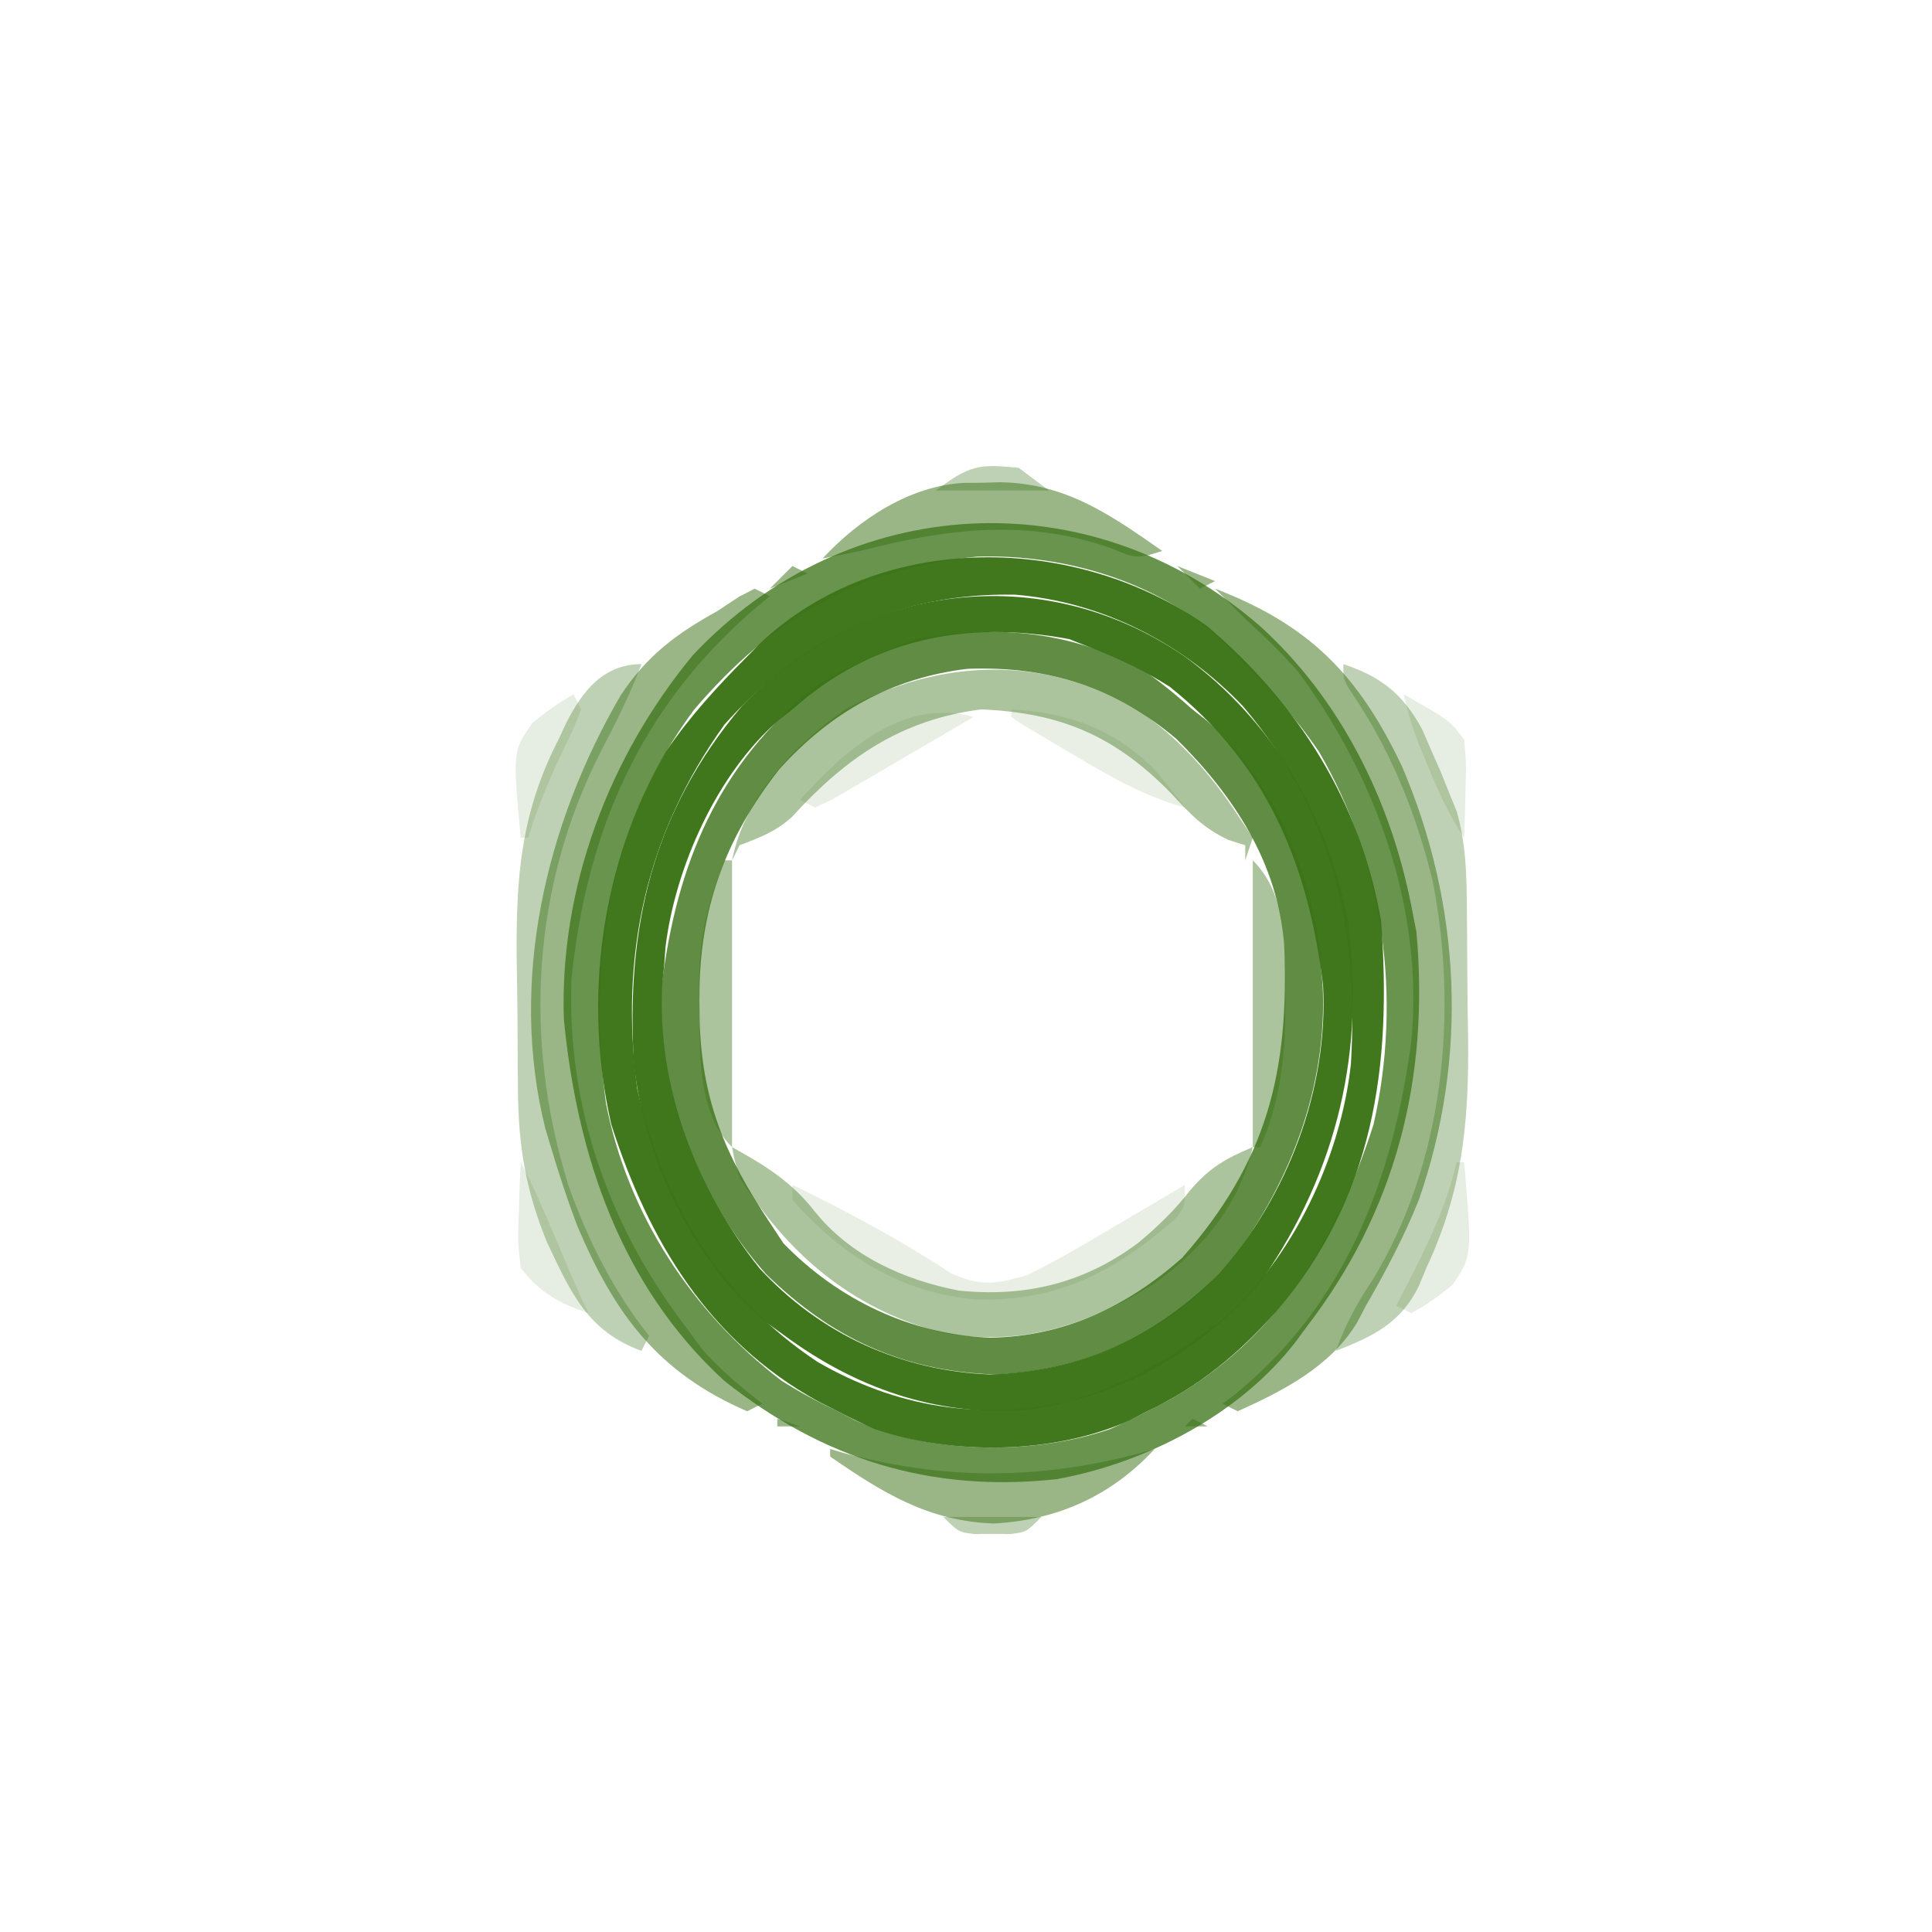
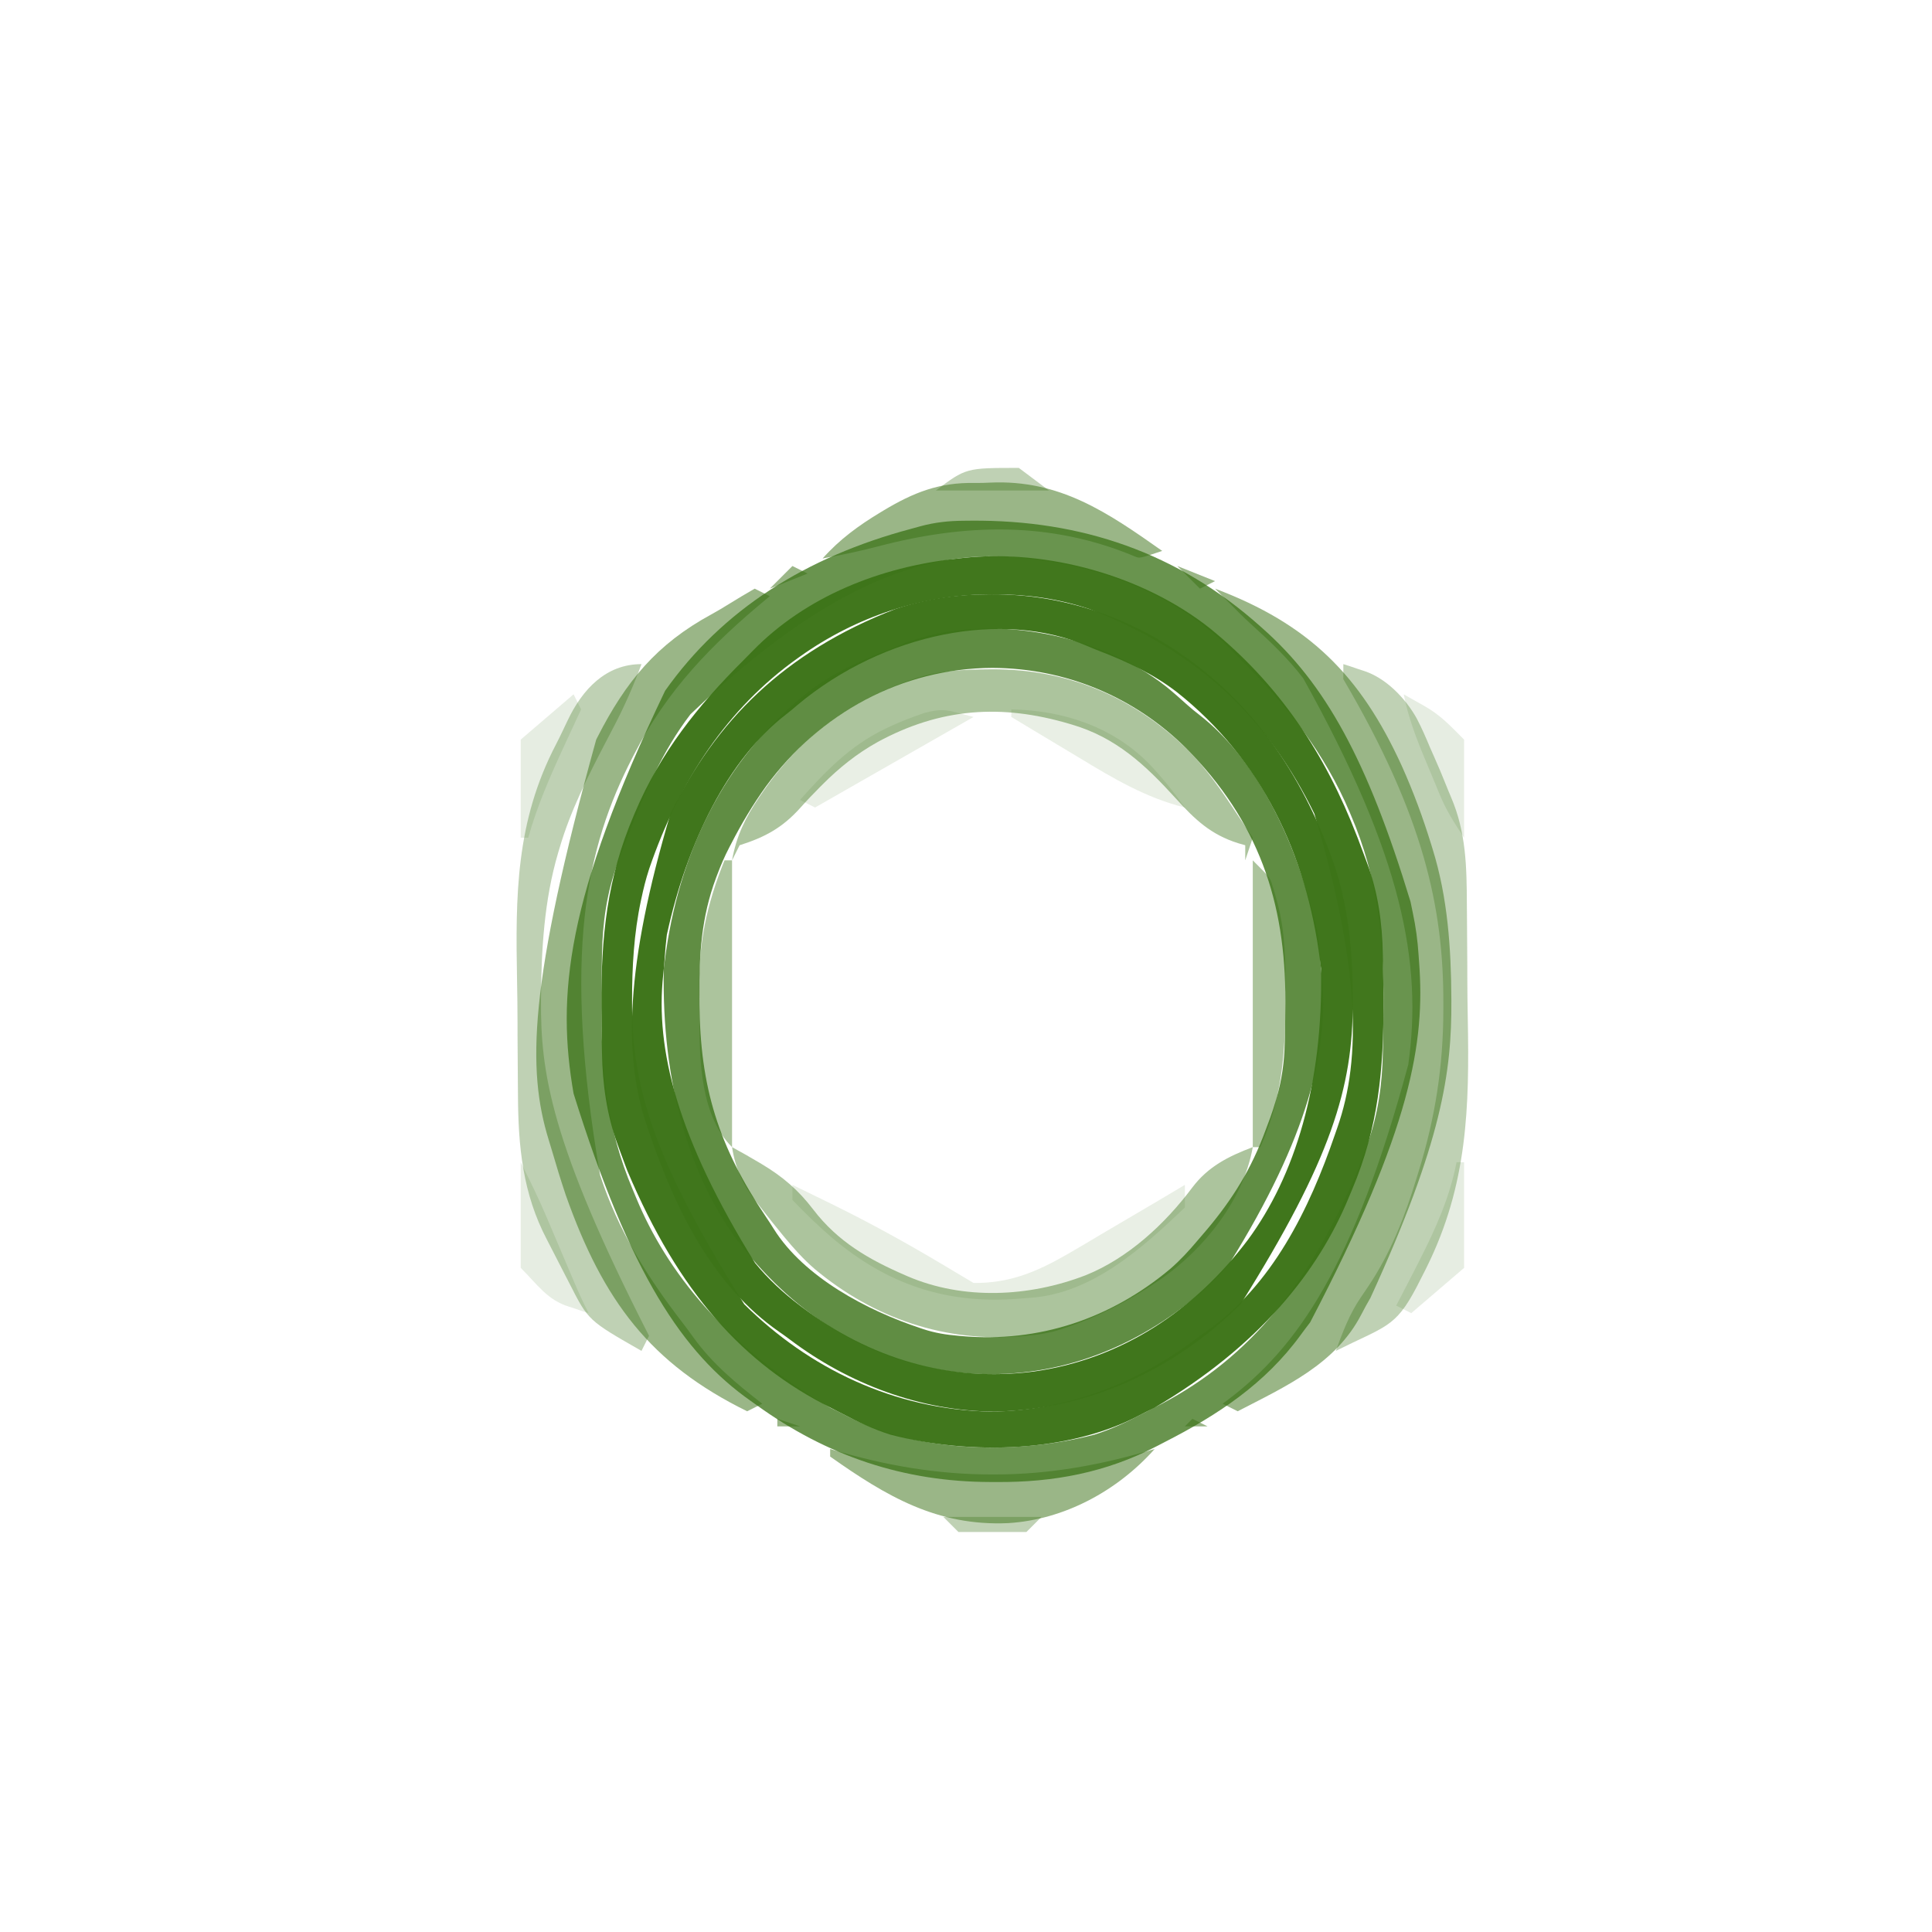
<svg xmlns="http://www.w3.org/2000/svg" data-engine="alpha-halo-stack" width="256" height="256" viewBox="0 0 256 256">
-   <path d="M0 0 C6.132 3.48 6.132 3.48 8 6 C8.293 9.137 8.293 9.137 8.188 12.688 C8.16 13.867 8.133 15.046 8.105 16.262 C8.071 17.165 8.036 18.069 8 19 C6.043 16.065 4.784 13.315 3.438 10.062 C3.003 9.022 2.569 7.982 2.121 6.91 C1.23 4.597 0.518 2.417 0 0 Z " fill="#3D7419" fill-opacity="0.126" transform="translate(186,92)" />
-   <path d="M0 0 C0.33 0.66 0.66 1.32 1 2 C0.074 4.391 0.074 4.391 -1.312 7.25 C-3.142 11.117 -4.778 14.889 -6 19 C-6.33 19 -6.66 19 -7 19 C-8.074 7.515 -8.074 7.515 -5.441 3.801 C-3.691 2.346 -1.986 1.109 0 0 Z " fill="#3D7419" fill-opacity="0.126" transform="translate(76,92)" />
-   <path d="M0 0 C1.885 3.624 3.47 7.367 5.062 11.125 C7.88 17.76 7.88 17.76 9 20 C5.042 18.681 2.575 17.316 0 14 C-0.391 10.547 -0.391 10.547 -0.25 6.75 C-0.214 5.487 -0.178 4.223 -0.141 2.922 C-0.094 1.958 -0.048 0.993 0 0 Z " fill="#3D7419" fill-opacity="0.126" transform="translate(69,154)" />
-   <path d="M0 0 C0.33 0 0.66 0 1 0 C2.074 12.44 2.074 12.44 -0.559 16.266 C-2.31 17.717 -3.997 18.927 -6 20 C-6.66 19.67 -7.32 19.34 -8 19 C-7.59 18.215 -7.18 17.43 -6.758 16.621 C-3.951 11.148 -1.366 6.011 0 0 Z " fill="#3D7419" fill-opacity="0.126" transform="translate(193,154)" />
-   <path d="M0 0 C1.32 0.99 2.64 1.98 4 3 C-0.95 3 -5.9 3 -11 3 C-6.567 -0.325 -5.327 -0.571 0 0 Z " fill="#3D7419" fill-opacity="0.326" transform="translate(135,62)" />
-   <path d="M0 0 C-1.532 4.062 -3.433 7.839 -5.438 11.688 C-14.541 29.569 -15.636 49.852 -9.711 68.976 C-7.204 76.114 -3.72 83.076 1 89 C0.67 89.66 0.34 90.32 0 91 C-7.241 88.34 -9.367 83.221 -12.52 76.606 C-15.351 69.709 -16.325 63.737 -16.371 56.367 C-16.38 55.453 -16.389 54.54 -16.398 53.598 C-16.413 51.67 -16.422 49.742 -16.425 47.815 C-16.437 44.904 -16.487 41.996 -16.537 39.086 C-16.63 28.288 -16.019 19.763 -11 10 C-10.658 9.267 -10.315 8.535 -9.963 7.78 C-7.84 3.579 -5.036 0 0 0 Z " fill="#3D7419" fill-opacity="0.326" transform="translate(85,88)" />
-   <path d="M0 0 C5.002 1.667 7.866 3.927 10.414 8.586 C10.814 9.506 11.213 10.427 11.625 11.375 C12.03 12.29 12.434 13.206 12.852 14.148 C13.23 15.089 13.61 16.03 14 17 C14.346 17.853 14.692 18.706 15.049 19.584 C16.265 23.951 16.343 27.988 16.371 32.5 C16.376 32.956 16.376 32.956 16.398 35.266 C16.413 37.196 16.422 39.125 16.425 41.055 C16.437 43.963 16.486 46.87 16.537 49.777 C16.633 60.924 15.775 69.761 11 80 C10.693 80.743 10.385 81.485 10.069 82.251 C7.692 87.306 3.964 89.06 -1 91 C0.27 87.564 1.772 84.719 3.812 81.688 C13.32 66.191 15.283 46.23 11.812 28.625 C9.582 19.577 6.196 11.221 0.918 3.523 C0 2 0 2 0 0 Z " fill="#3D7419" fill-opacity="0.326" transform="translate(178,88)" />
-   <path d="M0 0 C4.29 0 8.58 0 13 0 C11 2 11 2 8.906 2.266 C8.112 2.26 7.318 2.255 6.5 2.25 C5.706 2.255 4.912 2.26 4.094 2.266 C2 2 2 2 0 0 Z " fill="#3D7419" fill-opacity="0.326" transform="translate(125,201)" />
-   <path d="M0 0 C8.716 0.126 14.602 4.276 21.516 9.102 C18.122 10.233 17.816 10.024 14.703 8.727 C3.393 4.773 -7.132 6.173 -18.484 9.102 C-20.149 9.447 -21.815 9.784 -23.484 10.102 C-18.658 4.885 -11.833 0.397 -4.594 0.078 C-3.062 0.095 -1.53 0.063 0 0 Z " fill="#3D7419" fill-opacity="0.523" transform="translate(132.484,63.8984)" />
+   <path d="M0 0 C0.661 0.366 1.317 0.739 1.971 1.117 C2.192 1.244 2.414 1.369 2.637 1.492 C4.849 2.716 6.119 4.119 8 6 C8 10.29 8 14.58 8 19 C6.691 17.037 5.616 15.353 4.746 13.223 C4.639 12.967 4.533 12.712 4.426 12.457 C4.204 11.928 3.985 11.398 3.768 10.867 C3.494 10.198 3.215 9.532 2.934 8.867 C1.71 5.958 0.608 3.104 0 0 Z " fill="#3D7419" fill-opacity="0.126" transform="translate(186,92)" />
+   <path d="M0 0 C0.33 0.66 0.66 1.32 1 2 C0.859 2.302 0.718 2.604 0.573 2.915 C-0.081 4.316 -0.729 5.72 -1.375 7.125 C-1.404 7.188 -1.404 7.188 -1.55 7.505 C-3.277 11.27 -4.892 15 -6 19 C-6.33 19 -6.66 19 -7 19 C-7 14.71 -7 10.42 -7 6 C-4.69 4.02 -2.38 2.04 0 0 Z " fill="#3D7419" fill-opacity="0.126" transform="translate(76,92)" />
+   <path d="M0 0 C1.226 2.452 2.411 4.865 3.473 7.383 C3.602 7.686 3.731 7.99 3.86 8.293 C4.161 8.998 4.461 9.704 4.76 10.41 C5.328 11.753 5.899 13.094 6.47 14.435 C6.655 14.87 6.839 15.306 7.023 15.742 C7.636 17.187 8.272 18.609 9 20 C8.356 19.801 7.719 19.591 7.083 19.365 C6.87 19.291 6.655 19.221 6.438 19.156 C3.536 18.276 2.252 16.252 0 14 C0 9.38 0 4.76 0 0 Z " fill="#3D7419" fill-opacity="0.126" transform="translate(69,154)" />
+   <path d="M0 0 C0.33 0 0.66 0 1 0 C1 4.62 1 9.24 1 14 C-1.31 15.98 -3.62 17.96 -6 20 C-6.66 19.67 -7.32 19.34 -8 19 C-7.929 18.865 -7.859 18.73 -7.786 18.591 C-6.888 16.879 -6.003 15.16 -5.125 13.438 C-5.055 13.301 -4.986 13.164 -4.914 13.024 C-2.755 8.777 -0.918 4.696 0 0 Z " fill="#3D7419" fill-opacity="0.126" transform="translate(193,154)" />
+   <path d="M0 0 C1.32 0.99 2.64 1.98 4 3 C-0.95 3 -5.9 3 -11 3 C-7 0 -7 0 0 0 Z " fill="#3D7419" fill-opacity="0.326" transform="translate(135,62)" />
+   <path d="M0 0 C-1.042 2.825 -2.226 5.53 -3.621 8.199 C-3.768 8.481 -3.915 8.764 -4.062 9.046 C-4.289 9.48 -4.515 9.914 -4.742 10.348 C-7.123 14.917 -9.426 19.472 -10.875 24.438 C-10.931 24.624 -10.987 24.811 -11.043 24.998 C-12.893 31.268 -13.282 37.873 -13.312 44.375 C-13.313 44.47 -13.313 44.566 -13.314 44.664 C-13.361 53.99 -12.122 63.319 1 89 C0.67 89.66 0.34 90.32 0 91 C-7.043 86.975 -7.043 86.975 -9.509 82.132 C-9.956 81.256 -10.403 80.381 -10.858 79.51 C-11.22 78.817 -11.577 78.122 -11.929 77.425 C-12.113 77.059 -12.3 76.695 -12.492 76.333 C-15.761 70.142 -16.335 63.886 -16.367 57.035 C-16.371 56.356 -16.377 55.677 -16.384 54.998 C-16.404 53.092 -16.42 51.186 -16.423 49.279 C-16.423 49.219 -16.423 49.219 -16.424 48.914 C-16.424 48.67 -16.425 48.425 -16.425 48.181 C-16.425 48.06 -16.425 47.939 -16.425 47.815 C-16.426 47.693 -16.426 47.572 -16.426 47.447 C-16.429 45.62 -16.452 43.794 -16.487 41.968 C-16.701 30.63 -16.671 20.867 -11.307 10.595 C-11 10.005 -10.71 9.409 -10.425 8.809 C-10.38 8.714 -10.335 8.619 -10.288 8.521 C-10.118 8.163 -9.948 7.805 -9.778 7.447 C-7.847 3.388 -4.757 0 0 0 Z " fill="#3D7419" fill-opacity="0.326" transform="translate(85,88)" />
+   <path d="M0 0 C0.646 0.201 1.28 0.408 1.917 0.635 C2.13 0.709 2.345 0.779 2.562 0.844 C5.594 1.764 8.264 4.531 9.756 7.26 C10.399 8.483 10.942 9.751 11.476 11.024 C11.671 11.483 11.875 11.938 12.079 12.393 C12.594 13.544 13.081 14.703 13.547 15.874 C13.783 16.465 14.021 17.055 14.274 17.639 C16.273 22.299 16.344 26.849 16.367 31.83 C16.371 32.51 16.377 33.189 16.384 33.868 C16.404 35.774 16.42 37.681 16.423 39.587 C16.423 39.647 16.423 39.647 16.424 39.953 C16.424 40.198 16.425 40.443 16.425 40.687 C16.425 40.809 16.425 40.93 16.425 41.055 C16.426 41.177 16.426 41.298 16.426 41.423 C16.429 43.25 16.452 45.076 16.487 46.902 C16.709 58.663 16.493 68.946 11 80 C10.948 80.105 10.896 80.21 10.842 80.317 C10.497 81.013 10.145 81.704 9.786 82.392 C9.742 82.476 9.698 82.559 9.653 82.646 C6.863 87.945 5.596 87.702 -1 91 C-0.06 88.457 0.805 86.118 2.332 83.887 C2.451 83.711 2.57 83.535 2.689 83.359 C2.75 83.27 2.81 83.181 2.872 83.09 C2.932 83 2.993 82.91 3.056 82.817 C3.117 82.727 3.179 82.636 3.242 82.543 C6.309 77.989 8.142 73.221 9.732 68.013 C9.812 67.752 9.892 67.492 9.972 67.232 C12.179 60.087 13.242 53.262 13.25 45.792 C13.25 45.497 13.251 45.203 13.251 44.908 C13.272 32.322 10.65 20.109 0 2 C0 1.34 0 0.68 0 0 Z " fill="#3D7419" fill-opacity="0.326" transform="translate(178,88)" />
+   <path d="M0 0 C4.29 0 8.58 0 13 0 C12.34 0.66 11.68 1.32 11 2 C8.03 2 5.06 2 2 2 C1.34 1.34 0.68 0.68 0 0 Z " fill="#3D7419" fill-opacity="0.326" transform="translate(125,201)" />
+   <path d="M0 0 C9.195 -0.423 15.572 3.958 22.795 9.052 C19.795 10.052 19.795 10.052 19.191 9.792 C7.96 5.084 -3.322 5.413 -14.935 8.47 C-17.339 9.102 -19.762 9.6 -22.205 10.052 C-19.951 7.52 -17.412 5.671 -14.518 3.927 C-14.408 3.861 -14.299 3.795 -14.186 3.726 C-10.181 1.319 -6.78 -0.046 -2.029 0.046 C-1.351 0.057 -0.677 0.033 0 0 Z " fill="#3D7419" fill-opacity="0.523" transform="translate(131.205,63.9482)" />
  <path d="M0 0 C0.66 0.33 1.32 0.66 2 1 C0.35 1.66 -1.3 2.32 -3 3 C-2.01 2.01 -1.02 1.02 0 0 Z " fill="#3D7419" fill-opacity="0.523" transform="translate(105,75)" />
  <path d="M0 0 C0.825 0.33 0.825 0.33 5 2 C4.67 2.165 4.67 2.165 3 3 C2.01 2.01 1.02 1.02 0 0 Z " fill="#3D7419" fill-opacity="0.523" transform="translate(156,75)" />
-   <path d="M0 0 C0.66 0.33 1.32 0.66 2 1 C1.287 1.594 0.574 2.189 -0.16 2.801 C-15.132 15.757 -22.305 32.147 -24.285 51.836 C-24.872 68.841 -19.263 84.628 -9 98 C-8.319 98.928 -7.639 99.856 -6.938 100.812 C-4.509 103.554 -1.866 105.72 1 108 C0.67 108.165 0.67 108.165 -1 109 C-12.826 103.874 -18.535 96.183 -23.523 84.402 C-24.819 80.962 -25.955 77.523 -27 74 C-27.246 73.184 -27.492 72.368 -27.746 71.527 C-32.605 51.992 -27.684 31.165 -17.75 14.125 C-14.304 8.903 -10.414 5.997 -5 3 C-4.031 2.361 -3.061 1.721 -2.062 1.062 C-1.382 0.712 -0.701 0.361 0 0 Z " fill="#3D7419" fill-opacity="0.523" transform="translate(100,78)" />
-   <path d="M0 0 C12.54 4.82 18.993 11.423 24.75 23.5 C32.615 41.817 33.596 62.113 27 81 C25.044 85.884 22.626 90.441 20 95 C19.624 95.718 19.247 96.436 18.859 97.176 C15.386 103.021 9.058 106.28 3 109 C2.34 108.67 1.68 108.34 1 108 C1.473 107.646 1.946 107.291 2.434 106.926 C17.184 95.05 23.591 78.229 26 60 C27.703 42.459 21.336 24.973 11 11 C8.793 8.511 6.458 6.239 4 4 C2.667 2.667 1.333 1.333 0 0 Z " fill="#3D7419" fill-opacity="0.523" transform="translate(161,78)" />
+   <path d="M0 0 C0.66 0.33 1.32 0.66 2 1 C1.878 1.101 1.755 1.202 1.629 1.306 C-5.712 7.382 -11.597 13.417 -16 22 C-16.06 22.117 -16.12 22.233 -16.183 22.353 C-22.362 34.333 -25.512 48.396 -20.48 77.726 C-18.113 85.01 -14.219 91.233 -9.566 97.26 C-9.074 97.9 -8.598 98.548 -8.127 99.204 C-5.595 102.729 -2.4 105.351 1 108 C0.67 108.165 0.67 108.165 -1 109 C-13.801 102.705 -20.058 94.419 -25.031 80.362 C-25.701 78.379 -26.305 76.378 -26.891 74.369 C-27.025 73.915 -27.164 73.463 -27.303 73.01 C-30.138 63.781 -30.023 52.581 -21 20 C-20.938 19.878 -20.876 19.756 -20.811 19.63 C-17.061 12.297 -13.012 7.36 -5.747 3.412 C-4.919 2.961 -4.117 2.474 -3.316 1.977 C-2.221 1.298 -1.118 0.64 0 0 Z " fill="#3D7419" fill-opacity="0.523" transform="translate(100,78)" />
+   <path d="M0 0 C12.411 4.681 19.249 11.433 24.75 23.5 C26.276 26.897 27.565 30.384 28.656 33.944 C28.717 34.143 28.779 34.343 28.841 34.543 C30.837 40.968 31.281 47.685 31.312 54.375 C31.313 54.423 31.313 54.423 31.314 54.664 C31.361 64.004 30.09 73.272 20.593 93.967 C20.173 94.69 19.772 95.419 19.389 96.163 C15.975 102.768 9.368 105.7 3 109 C2.34 108.67 1.68 108.34 1 108 C1.195 107.856 1.39 107.712 1.592 107.564 C10.9 100.572 18.374 89.889 25.605 63.058 C27.493 49.639 24.846 35.519 11.691 11.892 C9.673 9.228 7.234 6.935 4.764 4.699 C3.762 3.792 2.813 2.834 1.867 1.871 C1.248 1.244 0.623 0.622 0 0 Z " fill="#3D7419" fill-opacity="0.523" transform="translate(161,78)" />
  <path d="M0 0 C0.99 0.33 1.98 0.66 3 1 C2.01 1 1.02 1 0 1 C0 0.67 0 0.34 0 0 Z " fill="#3D7419" fill-opacity="0.523" transform="translate(103,188)" />
  <path d="M0 0 C0.66 0.33 1.32 0.66 2 1 C1.01 1 0.02 1 -1 1 C-0.67 0.67 -0.34 0.34 0 0 Z " fill="#3D7419" fill-opacity="0.523" transform="translate(158,188)" />
-   <path d="M0 0 C0.741 0.217 1.482 0.433 2.246 0.656 C16.127 4.326 29.221 4.026 43 0 C37.234 6.234 30.125 9.409 21.688 9.875 C13.018 9.572 6.947 5.795 0 1 C0 0.67 0 0.34 0 0 Z " fill="#3D7419" fill-opacity="0.523" transform="translate(110,192)" />
-   <path d="M0 0 C10.6 9.616 17.256 23.02 20 37 C20.227 38.155 20.454 39.31 20.688 40.5 C22.421 59.917 17.974 77.498 6 93 C5.578 93.575 5.157 94.15 4.723 94.742 C-2.717 104.412 -15.131 110.86 -27 113 C-43.679 114.805 -57.933 110.379 -71.062 99.938 C-84.753 87.356 -90.534 70.101 -92.285 52.062 C-92.884 34.576 -86.248 17.152 -75.16 3.781 C-54.739 -17.934 -22.445 -19.631 0 0 Z M-75 11 C-86.329 26.185 -89.2 44.763 -86.7 63.217 C-83.816 77.927 -75.3 90.882 -63.453 99.949 C-61.025 101.484 -58.596 102.773 -56 104 C-55.207 104.41 -54.414 104.82 -53.598 105.242 C-43.631 109.696 -30.258 109.869 -19.938 106.375 C-18.267 105.636 -16.62 104.844 -15 104 C-14.142 103.564 -13.283 103.129 -12.398 102.68 C2.097 94.665 10.034 81.472 15 66 C18.81 49.314 16.362 31.338 7.766 16.598 C4.62 11.969 0.947 7.954 -3 4 C-3.576 3.412 -4.152 2.824 -4.746 2.219 C-13.391 -5.908 -25.799 -9.598 -37.527 -9.246 C-53.453 -7.661 -64.722 -1.005 -75 11 Z " fill="#3D7419" fill-opacity="0.766" transform="translate(167,83)" />
-   <path d="M0 0 C12.022 10.235 20.269 23.259 23 39 C24.442 58.26 22.077 75.572 9.16 90.732 C4.113 96.388 -1.114 100.746 -8 104 C-8.793 104.41 -9.586 104.82 -10.402 105.242 C-20.369 109.696 -33.742 109.869 -44.062 106.375 C-45.733 105.636 -47.38 104.844 -49 104 C-49.858 103.564 -50.717 103.129 -51.602 102.68 C-66.097 94.665 -74.034 81.472 -79 66 C-82.81 49.314 -80.362 31.338 -71.766 16.598 C-68.62 11.969 -64.947 7.954 -61 4 C-60.712 3.706 -60.712 3.706 -59.254 2.219 C-43.259 -12.817 -17.292 -12.312 0 0 Z M-64 13 C-74.4 27.507 -77.909 43.566 -75.574 61.219 C-72.294 76.19 -64.478 88.973 -51.668 97.461 C-41.273 103.458 -30.357 105.222 -18.637 102.73 C-12.117 100.924 -6.453 97.999 -1 94 C-0.031 93.299 0.939 92.597 1.938 91.875 C11.348 83.77 17.669 70.273 19 58 C20.076 40.024 16.619 24.669 4.688 10.562 C-3.259 2.238 -13.958 -3.268 -25.508 -4.203 C-40.915 -4.479 -53.745 1.509 -64 13 Z " fill="#3D7419" fill-opacity="0.98" transform="translate(160,83)" />
-   <path d="M0 0 C11.542 8.458 18.769 20.766 21.551 34.773 C23.966 52.12 20.256 67.975 10.34 82.418 C2.278 92.271 -8.916 98.3 -21.5 99.875 C-33.221 100.56 -43.609 96.887 -53 90 C-53.485 89.649 -53.485 89.649 -55.938 87.875 C-65.349 79.77 -71.669 66.273 -73 54 C-74.076 36.024 -70.619 20.669 -58.688 6.562 C-43.04 -9.83 -18.783 -12.946 0 0 Z M-52 7 C-52.581 7.455 -53.163 7.91 -53.762 8.379 C-61.968 15.441 -67.531 27.898 -68.82 38.512 C-68.85 38.922 -68.85 38.922 -69 41 C-69.08 41.77 -69.16 42.539 -69.242 43.332 C-70.012 56.983 -64.728 70.543 -56.344 81.082 C-48.292 89.799 -37.591 94.657 -25.77 95.129 C-13.534 94.647 -4.202 90.322 4.523 81.785 C13.554 71.63 19.05 57.299 18.312 43.543 C16.341 27.5 10.883 14.306 -2 4 C-5.223 1.96 -8.451 0.387 -12 -1 C-13.093 -1.433 -14.186 -1.866 -15.312 -2.312 C-29.022 -4.868 -41.509 -2.348 -52 7 Z " fill="#3D7419" fill-opacity="0.984" transform="translate(157,87)" />
-   <path d="M0 0 C2.02 1.449 3.864 2.992 5.719 4.645 C6.3 5.1 6.881 5.555 7.48 6.023 C15.686 13.086 21.25 25.543 22.539 36.156 C22.598 36.977 22.658 37.798 22.719 38.645 C22.759 39.029 22.759 39.029 22.961 40.977 C23.731 54.628 18.447 68.187 10.062 78.727 C2.011 87.443 -8.69 92.302 -20.512 92.773 C-32.748 92.291 -42.079 87.967 -50.805 79.43 C-59.835 69.274 -65.331 54.944 -64.594 41.188 C-62.622 25.144 -57.164 11.951 -44.281 1.645 C-41.058 -0.395 -37.83 -1.969 -34.281 -3.355 C-33.735 -3.572 -33.735 -3.572 -30.969 -4.668 C-20.099 -6.695 -9.625 -5.719 0 0 Z M-49.031 12.594 C-56.235 21.761 -59.675 31.289 -59.594 42.957 C-59.588 43.799 -59.583 44.642 -59.577 45.51 C-59.367 56.253 -56.234 63.747 -50.281 72.644 C-49.683 73.552 -49.085 74.46 -48.469 75.394 C-41.164 82.908 -31.537 87.474 -21.094 87.894 C-11.23 87.747 -2.958 83.765 4.344 77.332 C15.627 64.564 18.546 52.673 17.889 35.965 C17.089 25.069 11.217 16.063 3.586 8.543 C-4.58 1.665 -13.448 -1.125 -24.078 -0.734 C-34.148 0.457 -42.287 5.082 -49.031 12.594 Z " fill="#3D7419" fill-opacity="0.814" transform="translate(152.281,89.3555)" />
-   <path d="M0 0 C5.194 3.789 8.988 8.119 12.527 13.457 C12.857 13.952 12.857 13.952 14.527 16.457 C14.362 16.952 14.362 16.952 13.527 19.457 C13.527 18.797 13.527 18.137 13.527 17.457 C12.802 17.228 12.076 16.998 11.328 16.762 C7.981 15.203 6.206 13.294 3.715 10.582 C-3.654 3.05 -10.813 -0.112 -21.473 -0.543 C-32.101 0.816 -39.466 5.925 -46.516 13.688 C-48.708 15.669 -50.736 16.413 -53.473 17.457 C-53.803 18.117 -54.133 18.777 -54.473 19.457 C-52.829 11.088 -46.27 4.206 -39.473 -0.543 C-26.684 -7.475 -12.557 -7.836 0 0 Z " fill="#3D7419" fill-opacity="0.423" transform="translate(151.473,94.543)" />
-   <path d="M0 0 C0.33 0 0.66 0 1 0 C1 12.54 1 25.08 1 38 C-3.286 33.714 -3.27 26.769 -3.322 20.982 C-3.319 20.184 -3.316 19.385 -3.312 18.562 C-3.329 17.768 -3.345 16.973 -3.361 16.154 C-3.366 10.287 -2.152 5.445 0 0 Z " fill="#3D7419" fill-opacity="0.423" transform="translate(96,114)" />
-   <path d="M0 0 C4.197 4.197 4.263 10.217 4.328 15.866 C4.323 16.673 4.318 17.481 4.312 18.312 C4.311 19.148 4.31 19.983 4.309 20.843 C4.214 26.929 3.434 32.364 1 38 C0.67 38 0.34 38 0 38 C0 25.46 0 12.92 0 0 Z " fill="#3D7419" fill-opacity="0.423" transform="translate(166,114)" />
-   <path d="M0 0 C4.29 2.363 7.907 4.599 10.938 8.5 C15.666 14.398 22.675 17.561 30 19 C38.827 19.927 46.685 18.03 53.812 12.688 C56.396 10.543 58.619 8.391 60.688 5.75 C63.214 2.746 65.411 1.502 69 0 C67.193 7.83 62.016 13.897 55.5 18.375 C46.684 23.788 37.821 26.538 27.477 24.504 C15.803 21.325 7.412 14.206 1 4 C0.328 1.754 0.328 1.754 0 0 Z " fill="#3D7419" fill-opacity="0.423" transform="translate(97,152)" />
-   <path d="M0 0 C-3.451 2.034 -6.912 4.05 -10.375 6.062 C-11.36 6.643 -12.345 7.224 -13.359 7.822 C-14.3 8.367 -15.241 8.912 -16.211 9.473 C-17.08 9.981 -17.95 10.489 -18.845 11.012 C-19.556 11.338 -20.267 11.664 -21 12 C-21.66 11.67 -22.32 11.34 -23 11 C-17.112 4.45 -9.355 -2.6 0 0 Z " fill="#3D7419" fill-opacity="0.111" transform="translate(129,95)" />
-   <path d="M0 0 C7.472 0.408 13.495 2.523 18.902 7.887 C20.337 9.551 21.7 11.23 23 13 C17.504 11.464 12.979 8.846 8.125 5.938 C7.341 5.478 6.558 5.018 5.75 4.545 C1.504 2.026 1.504 2.026 0 1 C0 0.67 0 0.34 0 0 Z " fill="#3D7419" fill-opacity="0.111" transform="translate(134,94)" />
-   <path d="M0 0 C7.327 3.547 14.304 7.304 21.113 11.777 C25.065 13.451 26.848 13.161 31 12 C34.769 10.179 38.347 8.085 41.938 5.938 C42.907 5.37 43.877 4.802 44.877 4.217 C47.258 2.821 49.631 1.416 52 0 C52 3 52 3 50.531 4.684 C42.482 11.634 35.223 15.403 24.457 15.207 C14.461 14.365 6.598 9.446 0 2 C0 1.34 0 0.68 0 0 Z " fill="#3D7419" fill-opacity="0.111" transform="translate(105,157)" />
+   <path d="M0 0 C0.063 0.019 0.063 0.019 0.379 0.114 C7.394 2.203 14.197 3.377 21.5 3.375 C21.589 3.375 21.678 3.375 21.77 3.375 C29.109 3.373 35.963 2.114 43 0 C38.07 5.541 31.02 9.371 23.575 9.822 C14.187 10.247 7.423 6.247 0 1 C0 0.67 0 0.34 0 0 Z " fill="#3D7419" fill-opacity="0.523" transform="translate(110,192)" />
+   <path d="M0 0 C14.595 -0.12 27.399 4.248 38.319 14.007 C38.37 14.052 38.37 14.052 38.625 14.278 C46.932 21.639 52.486 31.643 58.215 50.47 C58.311 50.971 58.416 51.469 58.524 51.968 C58.917 53.81 59.164 55.633 59.286 57.513 C59.309 57.857 59.333 58.201 59.359 58.544 C60.147 69.024 58.403 80.469 44.916 106.233 C44.484 106.789 44.062 107.351 43.648 107.92 C38.964 114.349 32.705 118.485 25.699 122.062 C25.329 122.252 24.962 122.443 24.594 122.636 C17.861 126.135 10.918 127.432 3.4 127.384 C3.128 127.382 2.855 127.382 2.583 127.381 C-8.924 127.367 -19.06 123.943 -28.408 117.203 C-28.676 117.011 -28.945 116.821 -29.215 116.631 C-38.152 110.347 -45.21 99.871 -52.681 75.901 C-54.914 62.992 -53.766 50.133 -40.552 22.538 C-32.973 11.815 -21.896 4.794 -7.976 1.085 C-7.549 0.972 -7.125 0.853 -6.7 0.734 C-4.797 0.216 -2.95 0.019 -0.981 0.009 C-0.654 0.007 -0.327 0.003 0 0 Z M-37.19 25.652 C-40.926 30.525 -43.288 36.132 -45.494 41.82 C-45.547 41.957 -45.6 42.094 -45.655 42.236 C-45.965 43.038 -46.268 43.842 -46.562 44.649 C-46.651 44.891 -46.741 45.133 -46.832 45.375 C-48.292 49.278 -48.843 53.353 -48.914 57.497 C-48.919 57.824 -48.927 58.151 -48.934 58.478 C-48.971 60.133 -48.987 61.789 -48.994 63.445 C-48.994 63.505 -48.994 63.505 -48.995 63.814 C-49.036 72.627 -48.326 80.43 -44.837 88.639 C-44.682 89.004 -44.531 89.371 -44.38 89.738 C-40.376 99.424 -32.592 109.353 -18.61 117.567 C-17.89 117.903 -17.185 118.261 -16.482 118.631 C-7.465 123.343 5.417 123.94 16.36 121.099 C18.576 120.399 20.66 119.419 22.707 118.33 C23.229 118.053 23.755 117.786 24.282 117.522 C35.803 111.742 44.37 102.315 51.194 86.132 C51.246 85.996 51.298 85.859 51.352 85.719 C51.656 84.924 51.952 84.127 52.239 83.326 C52.325 83.087 52.412 82.847 52.5 82.609 C53.923 78.708 54.481 74.648 54.551 70.517 C54.557 70.19 54.565 69.863 54.572 69.536 C54.609 67.881 54.625 66.225 54.631 64.57 C54.632 64.509 54.632 64.509 54.633 64.201 C54.675 55.231 53.899 47.348 50.319 39.007 C50.267 38.884 50.215 38.761 50.161 38.634 C46.825 30.765 41.868 24.523 35.839 18.527 C35.431 18.12 35.028 17.71 34.627 17.297 C27.54 10.005 17.616 6.117 7.606 5.038 C7.325 5.008 7.044 4.976 6.763 4.945 C-5.137 3.639 -18.447 7.732 -37.19 25.652 Z " fill="#3D7419" fill-opacity="0.766" transform="translate(128.681,68.9929)" />
+   <path d="M0 0 C11.176 -1.226 24.011 2.347 32.8 9.346 C42.032 16.867 47.98 25.844 52.256 36.875 C52.31 37.013 52.363 37.15 52.418 37.291 C52.728 38.093 53.031 38.897 53.325 39.704 C53.414 39.947 53.504 40.189 53.595 40.431 C55.055 44.333 55.606 48.408 55.676 52.552 C55.682 52.879 55.69 53.206 55.697 53.533 C55.734 55.189 55.75 56.844 55.756 58.5 C55.757 58.622 55.758 58.743 55.758 58.869 C55.799 67.682 55.089 75.485 51.6 83.694 C51.445 84.06 51.293 84.426 51.142 84.793 C47.138 94.48 39.355 104.409 25.373 112.623 C24.653 112.959 23.948 113.316 23.245 113.687 C14.228 118.398 1.346 118.995 -9.598 116.155 C-11.813 115.454 -13.897 114.474 -15.945 113.385 C-16.466 113.108 -16.992 112.841 -17.52 112.577 C-29.04 106.798 -37.607 97.371 -44.431 81.188 C-44.483 81.051 -44.536 80.915 -44.59 80.774 C-44.893 79.979 -45.189 79.183 -45.477 78.382 C-45.563 78.142 -45.649 77.903 -45.737 77.664 C-47.161 73.764 -47.719 69.704 -47.789 65.573 C-47.794 65.246 -47.802 64.919 -47.809 64.592 C-47.846 62.936 -47.862 61.281 -47.869 59.625 C-47.869 59.503 -47.87 59.382 -47.87 59.256 C-47.912 50.286 -47.136 42.403 -43.556 34.062 C-43.53 34.001 -43.53 34.001 -43.398 33.69 C-40.063 25.82 -35.105 19.578 -29.076 13.582 C-28.668 13.176 -28.265 12.765 -27.864 12.352 C-20.777 5.06 -10.854 1.173 -0.844 0.094 C-0.562 0.063 -0.281 0.032 0 0 Z M-21.556 13.062 C-21.655 13.133 -21.755 13.203 -21.857 13.276 C-31.163 19.903 -37.507 29.476 -41.494 41.062 C-41.507 41.105 -41.507 41.105 -41.577 41.317 C-41.978 42.549 -42.288 43.796 -42.556 45.062 C-42.578 45.165 -42.6 45.267 -42.623 45.372 C-43.567 49.788 -43.805 54.181 -43.806 58.688 C-43.806 58.731 -43.806 58.731 -43.806 58.949 C-43.814 70.09 -40.989 79.671 -28.942 98.881 C-20.391 107.35 -9.107 112.867 3.716 113.109 C13.469 113.034 23.003 109.429 30.747 103.584 C31.212 103.232 31.684 102.892 32.165 102.561 C41.006 96.439 45.937 86.293 49.332 76.388 C49.438 76.081 49.545 75.774 49.653 75.467 C52.92 66.135 52.56 53.947 46.602 33.878 C40.6 21.636 31.634 12.513 16.774 6.754 C12.724 5.398 8.578 4.82 4.319 4.812 C4.203 4.812 4.088 4.812 3.969 4.811 C-5.226 4.793 -14.08 7.74 -21.556 13.062 Z " fill="#3D7419" fill-opacity="0.98" transform="translate(127.556,73.9375)" />
+   <path d="M0 0 C0.116 -0 0.231 -0.001 0.35 -0.001 C9.544 -0.02 18.398 2.928 25.875 8.25 C25.974 8.32 26.074 8.391 26.176 8.464 C35.482 15.091 41.826 24.663 45.812 36.25 C45.826 36.292 45.826 36.292 45.896 36.505 C46.297 37.737 46.607 38.983 46.875 40.25 C46.897 40.352 46.919 40.454 46.942 40.559 C47.886 44.975 48.124 49.368 48.125 53.875 C48.125 53.961 48.125 54.048 48.125 54.137 C48.133 65.277 45.308 74.859 33.261 94.069 C24.71 102.537 13.426 108.054 0.603 108.296 C-9.15 108.222 -18.684 104.616 -26.428 98.771 C-26.894 98.419 -27.365 98.08 -27.846 97.749 C-36.687 91.627 -41.618 81.481 -45.013 71.576 C-45.119 71.268 -45.226 70.962 -45.334 70.655 C-48.601 61.322 -48.241 49.135 -42.283 29.066 C-36.281 16.824 -27.315 7.7 -12.456 1.942 C-8.405 0.586 -4.259 0.008 0 0 Z M-25.46 14.666 C-25.961 15.114 -26.477 15.536 -27.009 15.946 C-34.585 21.794 -40.108 32.839 -42.767 45.128 C-42.9 46.194 -42.99 47.263 -43.06 48.335 C-43.106 49.034 -43.172 49.728 -43.249 50.424 C-44.315 60.323 -41.356 72.037 -31.08 88.594 C-29.327 90.747 -27.333 92.574 -25.125 94.25 C-25.038 94.316 -24.951 94.383 -24.861 94.451 C-15.93 101.212 -5.357 104.443 5.832 102.989 C17.512 101.359 27.168 94.879 34.225 85.535 C40.431 77.141 44.219 64.904 43.922 49.601 C43.872 49.23 43.826 48.86 43.779 48.489 C42.005 34.521 36.05 21.872 24.859 12.99 C21.788 10.613 18.293 8.951 14.683 7.564 C14.105 7.342 13.536 7.108 12.968 6.861 C1.797 2.044 -13.926 5.028 -25.46 14.666 Z " fill="#3D7419" fill-opacity="0.984" transform="translate(131.125,78.75)" />
+   <path d="M0 0 C0.953 0.773 1.868 1.588 2.779 2.41 C3.28 2.858 3.796 3.28 4.329 3.69 C11.904 9.538 17.427 20.583 20.086 32.872 C20.219 33.939 20.309 35.007 20.38 36.079 C20.426 36.778 20.491 37.472 20.568 38.169 C21.634 48.067 18.676 59.781 8.399 76.339 C6.646 78.492 4.652 80.318 2.444 81.994 C2.357 82.061 2.27 82.127 2.18 82.195 C-6.751 88.956 -17.323 92.187 -28.513 90.733 C-40.193 89.104 -49.849 82.623 -56.906 73.279 C-63.112 64.885 -66.9 52.648 -66.602 37.345 C-66.553 36.975 -66.507 36.604 -66.46 36.233 C-64.686 22.265 -58.731 9.616 -47.54 0.734 C-44.468 -1.643 -40.973 -3.305 -37.364 -4.691 C-36.786 -4.914 -36.216 -5.148 -35.648 -5.395 C-24.686 -10.122 -9.203 -7.316 0 0 Z M-53.052 13.183 C-54.796 15.599 -56.32 18.168 -57.682 20.816 C-57.762 20.972 -57.843 21.128 -57.925 21.284 C-58.556 22.491 -59.08 23.719 -59.556 24.994 C-59.598 25.107 -59.641 25.22 -59.685 25.337 C-61.629 30.554 -61.925 35.493 -61.871 40.995 C-61.868 41.31 -61.866 41.625 -61.865 41.94 C-61.811 53.059 -59.309 60.969 -53.063 70.236 C-52.711 70.758 -52.37 71.284 -52.037 71.818 C-48.024 78.246 -39.587 82.676 -32.556 84.994 C-32.447 85.031 -32.339 85.067 -32.227 85.105 C-30.685 85.619 -29.173 85.861 -27.556 85.994 C-27.408 86.007 -27.261 86.021 -27.108 86.034 C-16.876 86.932 -7.348 83.715 0.512 77.124 C1.834 75.98 2.997 74.713 4.121 73.376 C4.345 73.111 4.571 72.847 4.798 72.585 C8.227 68.631 10.851 64.636 12.757 59.744 C12.798 59.639 12.839 59.534 12.881 59.426 C13.157 58.718 13.423 58.006 13.683 57.291 C13.715 57.203 13.747 57.116 13.78 57.026 C14.025 56.355 14.241 55.678 14.444 54.994 C14.486 54.854 14.528 54.714 14.571 54.57 C15.292 52.088 15.627 49.727 15.677 47.146 C15.683 46.863 15.69 46.579 15.697 46.296 C15.735 44.862 15.751 43.428 15.757 41.994 C15.757 41.889 15.758 41.783 15.758 41.674 C15.808 28.435 12.138 17.785 2.642 8.167 C-4.247 1.316 -13.352 -2.466 -23.056 -2.506 C-35.093 -2.456 -45.969 3.514 -53.052 13.183 Z " fill="#3D7419" fill-opacity="0.814" transform="translate(154.556,91.0058)" />
+   <path d="M0 0 C0.141 -0.001 0.282 -0.002 0.427 -0.003 C10.362 -0.046 19.072 3.636 26.206 10.567 C28.758 13.103 30.822 16.095 32.791 19.091 C33.039 19.466 33.289 19.84 33.539 20.213 C34.008 20.911 34.473 21.612 34.938 22.312 C34.773 22.808 34.773 22.808 33.938 25.312 C33.938 24.652 33.938 23.992 33.938 23.312 C33.632 23.225 33.327 23.137 33.013 23.046 C29.374 21.907 27.262 19.896 24.745 17.116 C20.679 12.643 16.801 9.023 10.938 7.312 C10.832 7.281 10.727 7.25 10.619 7.218 C1.615 4.559 -6.451 5.119 -14.76 9.627 C-17.543 11.172 -19.919 13.089 -22.156 15.344 C-22.244 15.432 -22.332 15.521 -22.423 15.612 C-23.288 16.486 -24.139 17.369 -24.957 18.288 C-27.344 20.965 -29.647 22.233 -33.062 23.312 C-33.392 23.973 -33.722 24.633 -34.062 25.312 C-33.492 22.106 -32.316 19.683 -30.5 17 C-30.436 16.904 -30.371 16.808 -30.305 16.709 C-25.253 9.19 -18.656 4.161 -10.062 1.312 C-10.023 1.299 -10.023 1.299 -9.822 1.232 C-6.622 0.16 -3.352 0.022 0 0 Z " fill="#3D7419" fill-opacity="0.423" transform="translate(131.062,88.6875)" />
+   <path d="M0 0 C0.33 0 0.66 0 1 0 C1 12.54 1 25.08 1 38 C-3.152 33.848 -3.322 26.643 -3.322 20.982 C-3.32 20.478 -3.317 19.974 -3.314 19.47 C-3.31 18.766 -3.32 18.062 -3.336 17.357 C-3.48 11.059 -2.355 5.841 0 0 Z " fill="#3D7419" fill-opacity="0.423" transform="translate(96,114)" />
+   <path d="M0 0 C2.309 2.309 2.309 2.309 2.622 3.399 C2.663 3.526 2.703 3.653 2.745 3.784 C2.875 4.201 2.991 4.621 3.105 5.043 C3.126 5.117 3.126 5.117 3.232 5.494 C4.329 9.5 4.353 13.567 4.317 17.693 C4.313 18.214 4.312 18.736 4.312 19.257 C4.313 25.846 3.753 31.915 1 38 C0.67 38 0.34 38 0 38 C0 25.46 0 12.92 0 0 Z " fill="#3D7419" fill-opacity="0.423" transform="translate(166,114)" />
+   <path d="M0 0 C1.223 0.663 2.429 1.352 3.625 2.062 C3.716 2.117 3.807 2.171 3.901 2.227 C6.711 3.904 8.786 5.68 10.765 8.275 C14.025 12.537 18.12 14.889 23 17 C23.081 17.035 23.162 17.07 23.246 17.107 C30.66 20.299 39.372 19.86 46.824 16.989 C52.466 14.734 57.37 10.182 60.97 5.373 C63.076 2.568 65.767 1.224 69 0 C67.761 6.972 62.619 13.408 56.933 17.417 C52.947 20.175 48.608 22.481 44 24 C43.946 24.018 43.946 24.018 43.672 24.111 C42.129 24.625 40.618 24.867 39 25 C38.852 25.013 38.705 25.027 38.553 25.04 C28.32 25.938 18.793 22.72 10.932 16.13 C9.483 14.876 8.22 13.474 7 12 C6.939 11.927 6.879 11.854 6.816 11.779 C5.84 10.602 4.888 9.407 3.952 8.198 C3.754 7.942 3.554 7.689 3.353 7.435 C1.494 5.075 0.472 2.984 0 0 Z " fill="#3D7419" fill-opacity="0.423" transform="translate(97,152)" />
+   <path d="M0 0 C-6.93 3.96 -13.86 7.92 -21 12 C-21.66 11.67 -22.32 11.34 -23 11 C-19.661 7.25 -16.387 3.824 -11.812 1.625 C-11.731 1.585 -11.649 1.545 -11.565 1.504 C-10.4 0.936 -9.219 0.44 -8 0 C-7.96 -0.015 -7.96 -0.015 -7.756 -0.09 C-7.509 -0.181 -7.261 -0.269 -7.013 -0.356 C-6.869 -0.408 -6.725 -0.459 -6.577 -0.512 C-3.754 -1.274 -3.24 -0.81 0 0 Z " fill="#3D7419" fill-opacity="0.111" transform="translate(129,95)" />
+   <path d="M0 0 C6.768 0.12 13.354 2.232 18.216 7.159 C19.965 8.974 21.528 10.957 23 13 C17.813 11.706 13.524 9.148 8.996 6.402 C8.015 5.807 7.029 5.219 6.043 4.632 C4.024 3.428 2.01 2.217 0 1 C0 0.67 0 0.34 0 0 Z " fill="#3D7419" fill-opacity="0.111" transform="translate(134,94)" />
+   <path d="M0 0 C1.754 0.846 3.504 1.701 5.25 2.562 C5.382 2.628 5.515 2.693 5.651 2.76 C10.116 4.968 14.46 7.345 18.75 9.875 C18.883 9.954 19.016 10.032 19.154 10.113 C20.773 11.069 22.389 12.031 24 13 C28.714 13.044 32.256 11.582 36.277 9.277 C36.392 9.212 36.507 9.146 36.624 9.078 C38.045 8.262 39.453 7.426 40.857 6.583 C42.071 5.856 43.292 5.142 44.514 4.429 C47.018 2.967 49.512 1.489 52 0 C52 0.99 52 1.98 52 3 C46.341 8.395 39.635 14.475 31.389 14.975 C30.951 15.003 30.514 15.041 30.076 15.078 C20.407 15.866 12.535 13.194 5.165 6.938 C3.353 5.383 1.655 3.719 0 2 C0 1.34 0 0.68 0 0 Z " fill="#3D7419" fill-opacity="0.111" transform="translate(105,157)" />
</svg>
